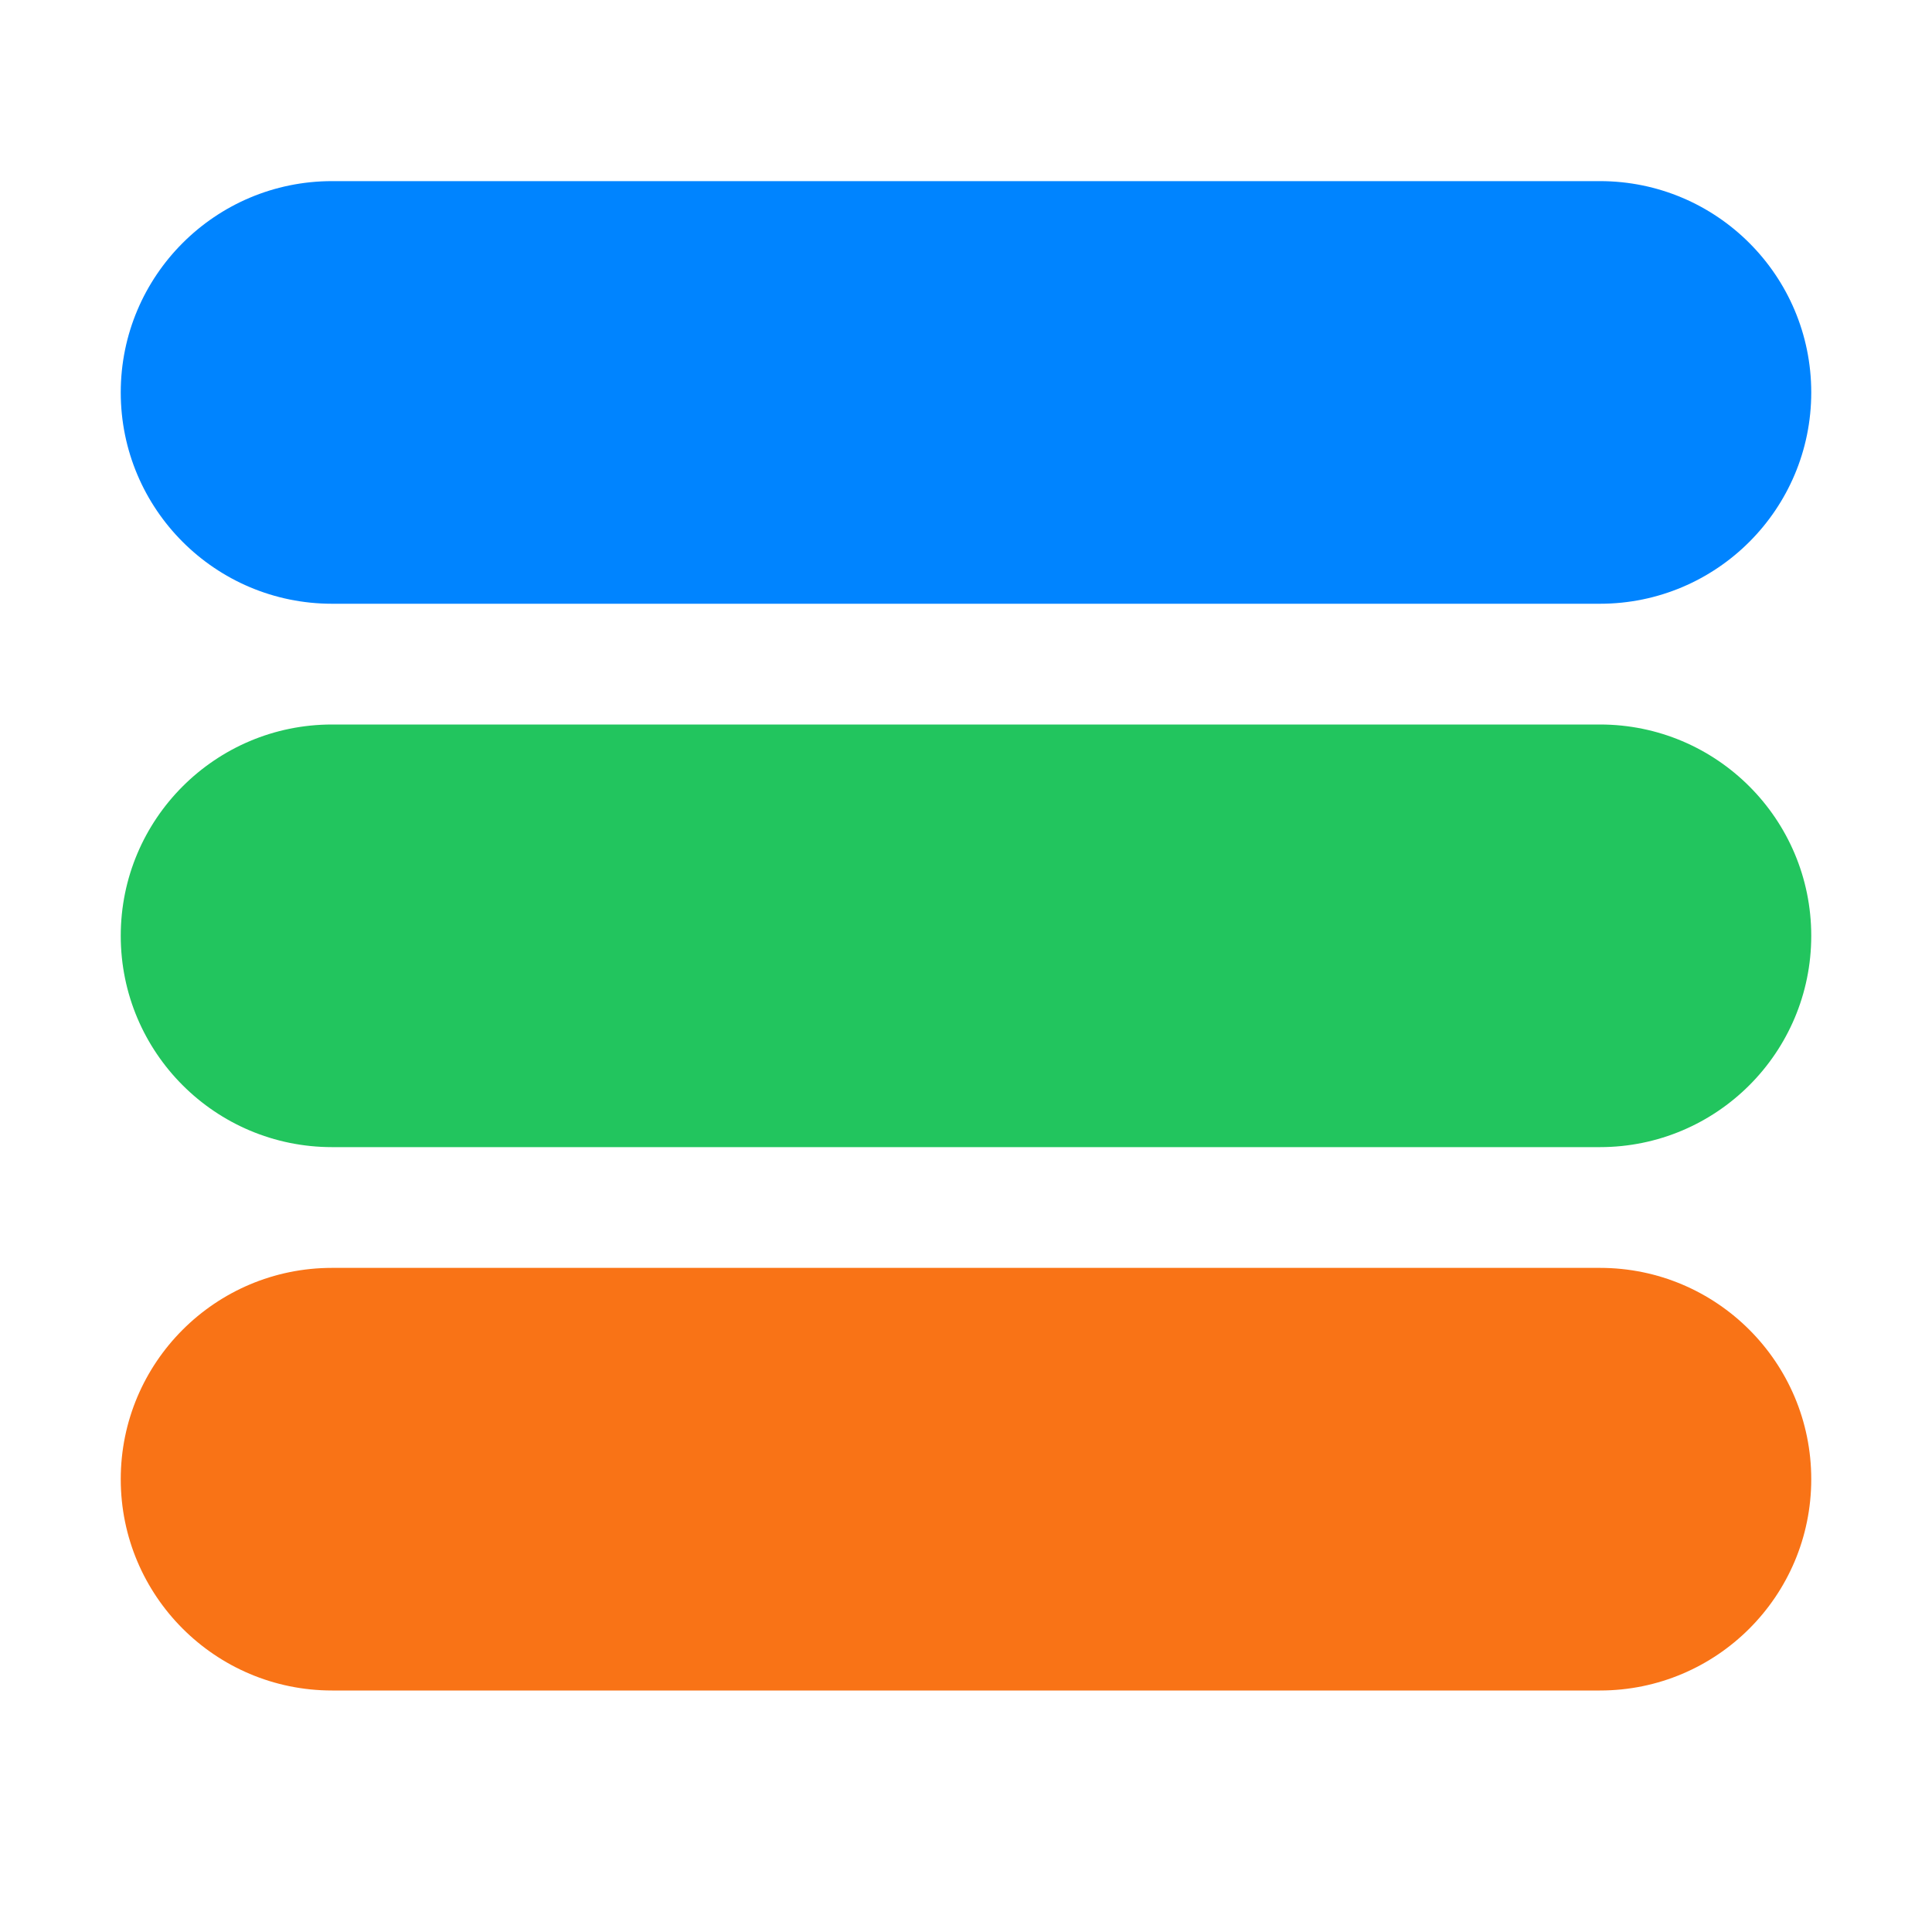
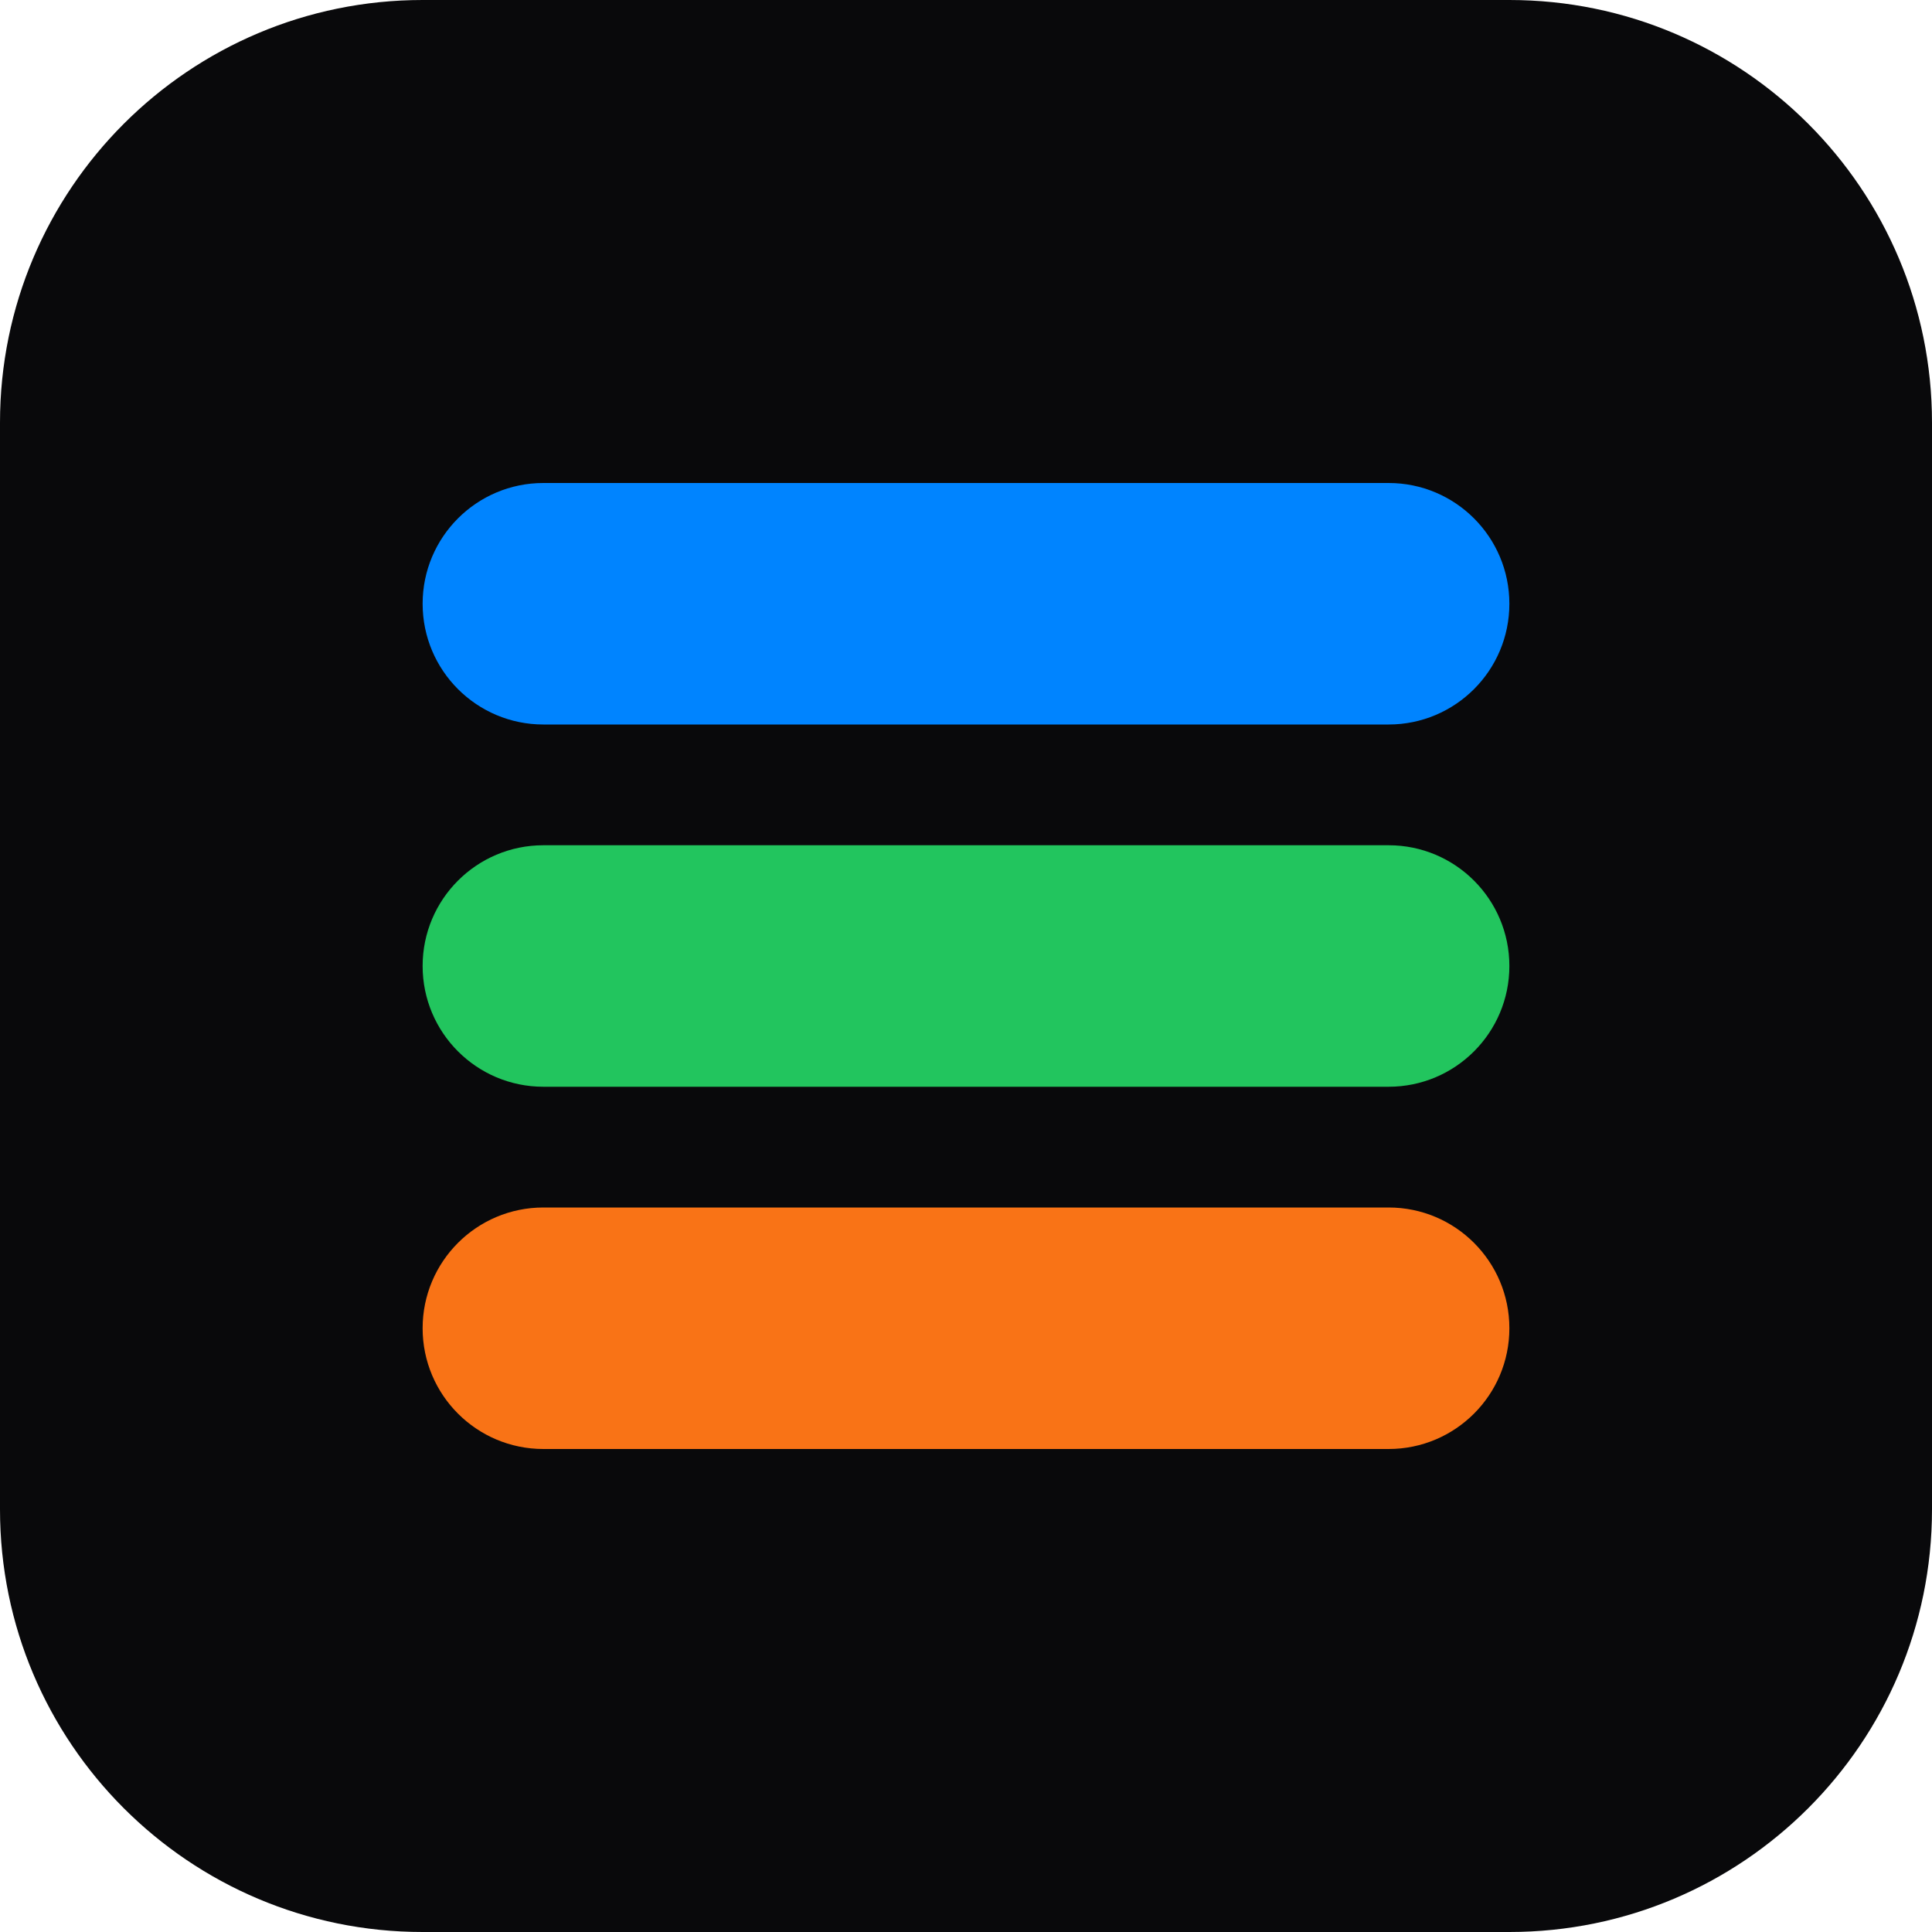
- <svg xmlns="http://www.w3.org/2000/svg" viewBox="0 0 32 32" role="img" aria-label="EdStack">
-   <rect x="2" y="3" width="28" height="7" rx="3.5" fill="#0084FF" />
-   <rect x="2" y="12" width="28" height="7" rx="3.5" fill="#22C55E" />
-   <rect x="2" y="21" width="28" height="7" rx="3.5" fill="#f97316" />
+ <svg xmlns="http://www.w3.org/2000/svg" viewBox="0 0 64 64" role="img" aria-label="ACARA Unit Planner">
+   <rect width="64" height="64" rx="14" fill="#09090B" />
+   <rect x="14" y="16" width="36" height="8" rx="4" fill="#0084FF" />
+   <rect x="14" y="28" width="36" height="8" rx="4" fill="#22C55E" />
+   <rect x="14" y="40" width="36" height="8" rx="4" fill="#f97316" />
</svg>
